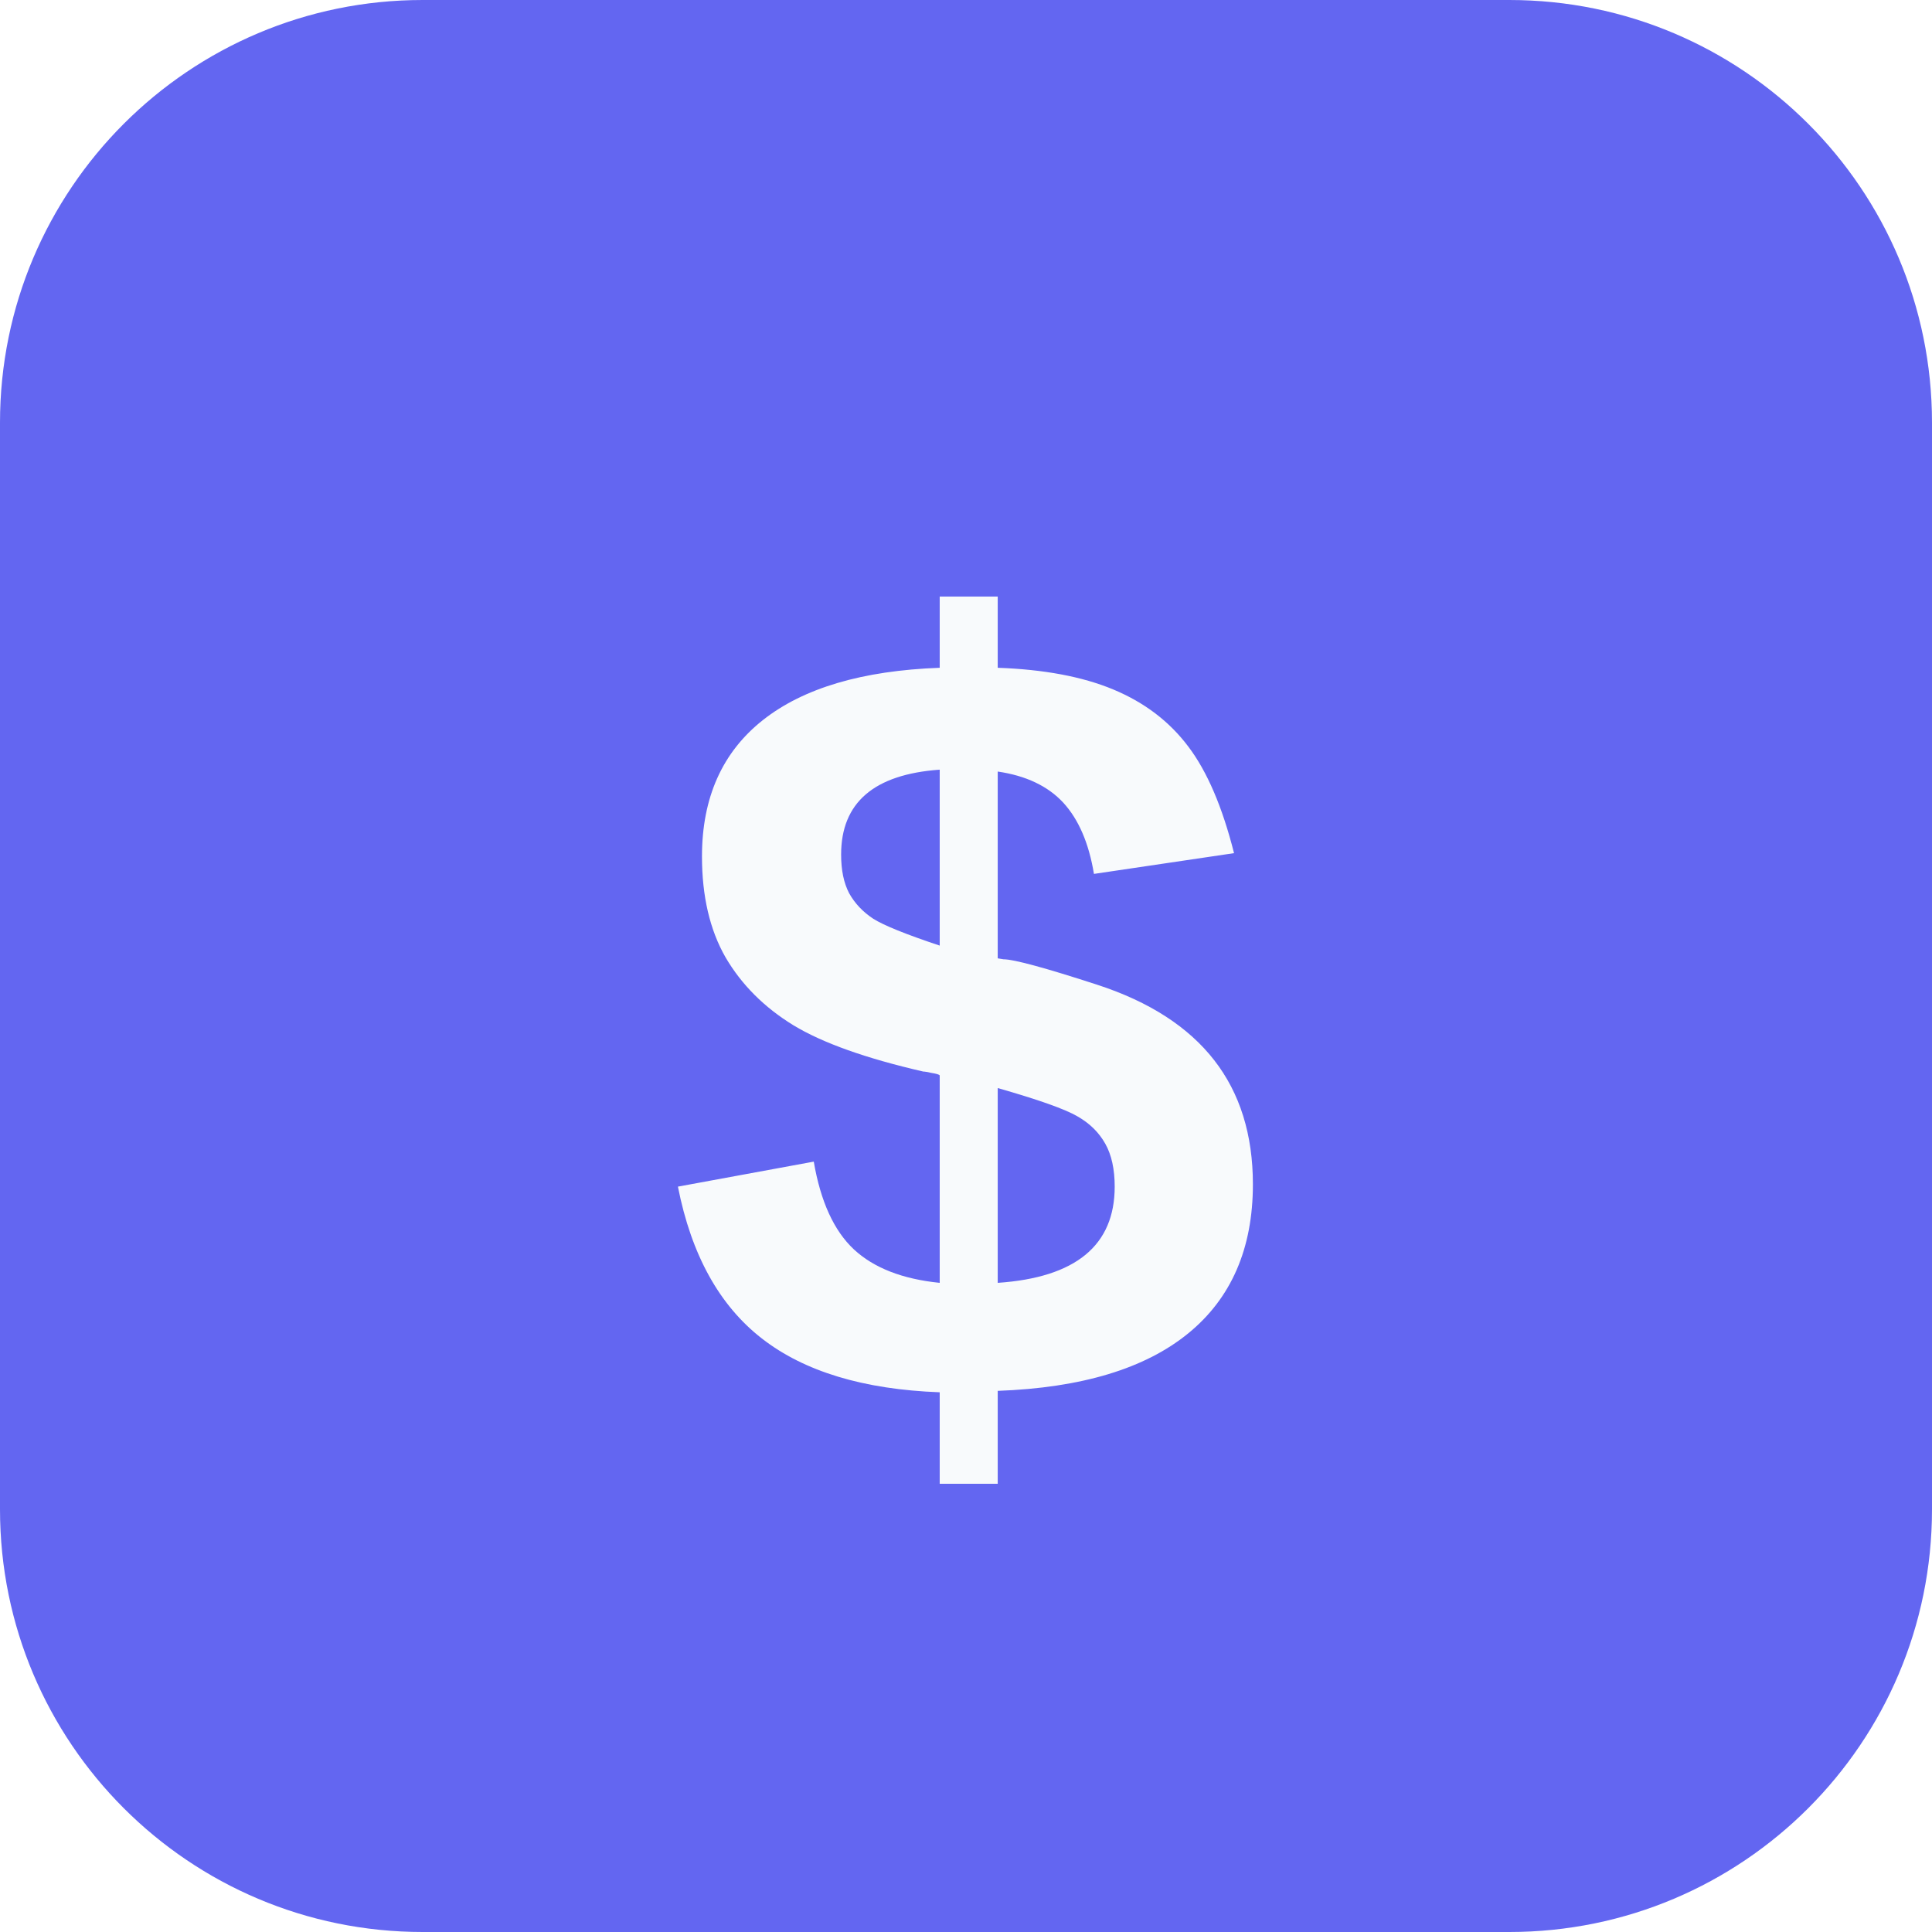
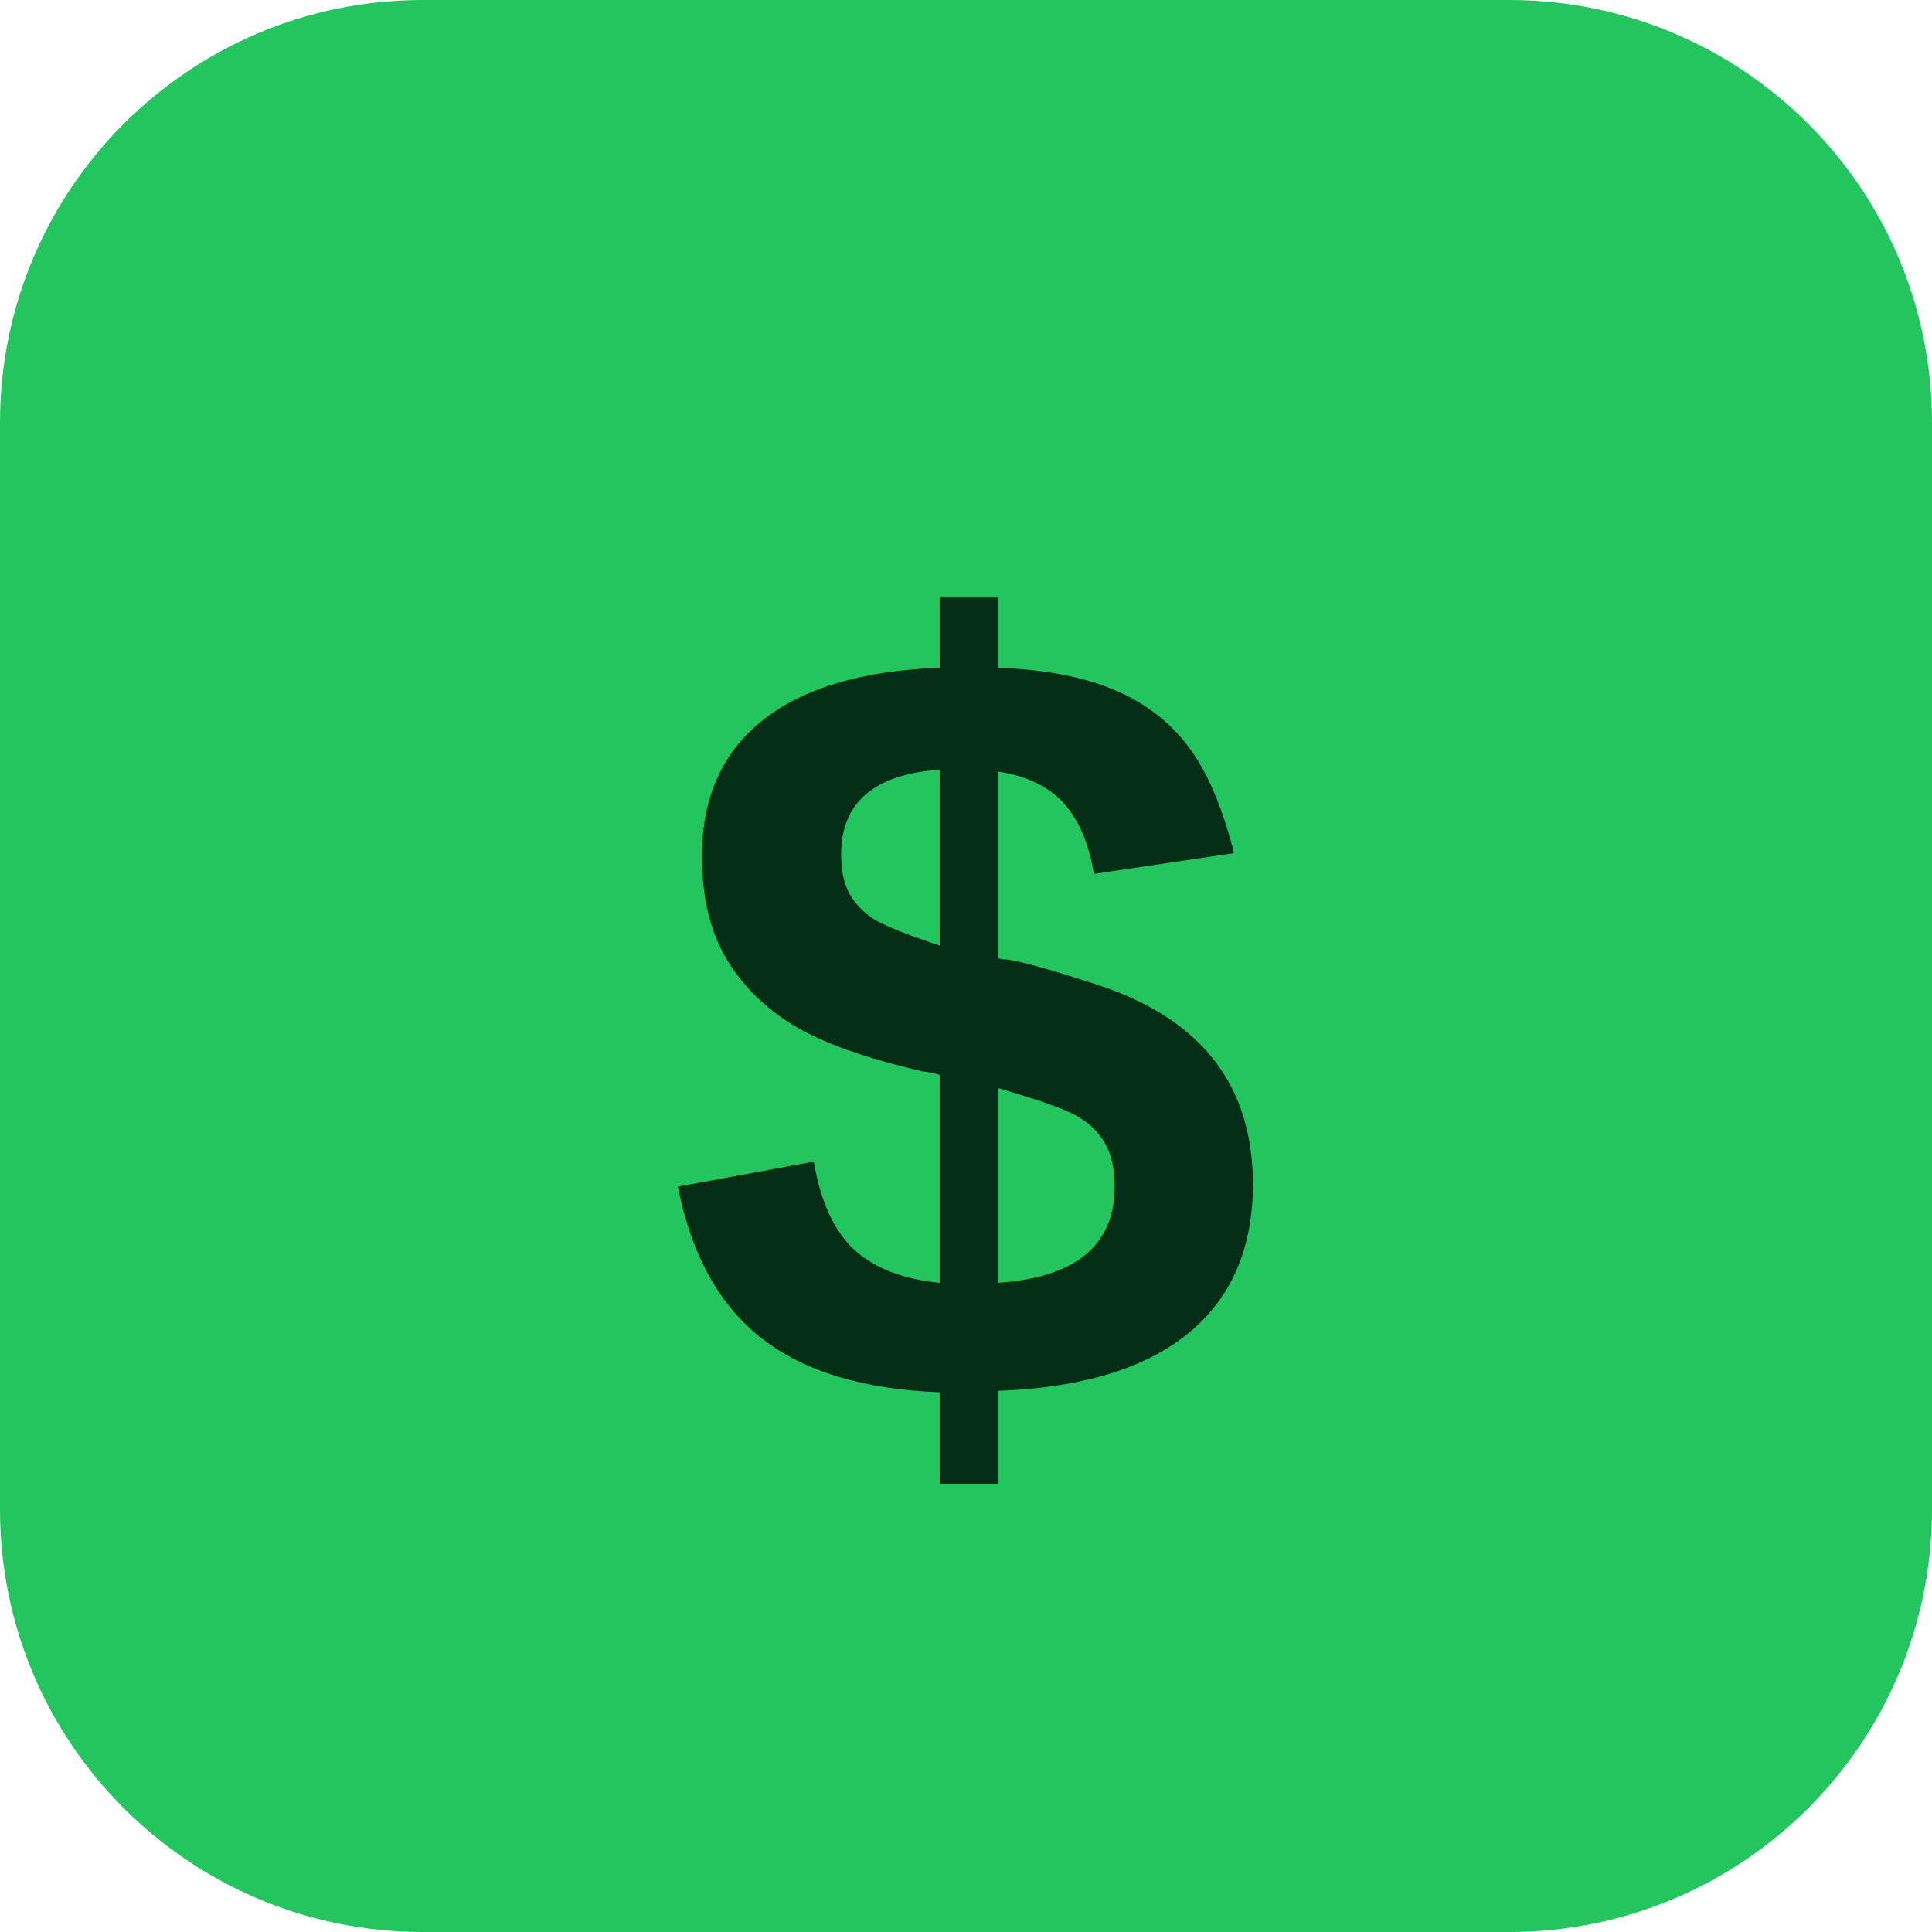
<svg xmlns="http://www.w3.org/2000/svg" viewBox="0 0 64 64">
-   <rect width="64" height="64" rx="14" fill="#6366f1" />
-   <text x="32" y="34" text-anchor="middle" dominant-baseline="central" font-family="Arial, Helvetica, sans-serif" font-size="36" font-weight="700" fill="#f8fafc">$</text>
+   <rect width="64" height="64" rx="14" fill="#22c55e" />
+   <text x="32" y="34" text-anchor="middle" dominant-baseline="central" font-family="Arial, Helvetica, sans-serif" font-size="36" font-weight="700" fill="#052e16">$</text>
</svg>
